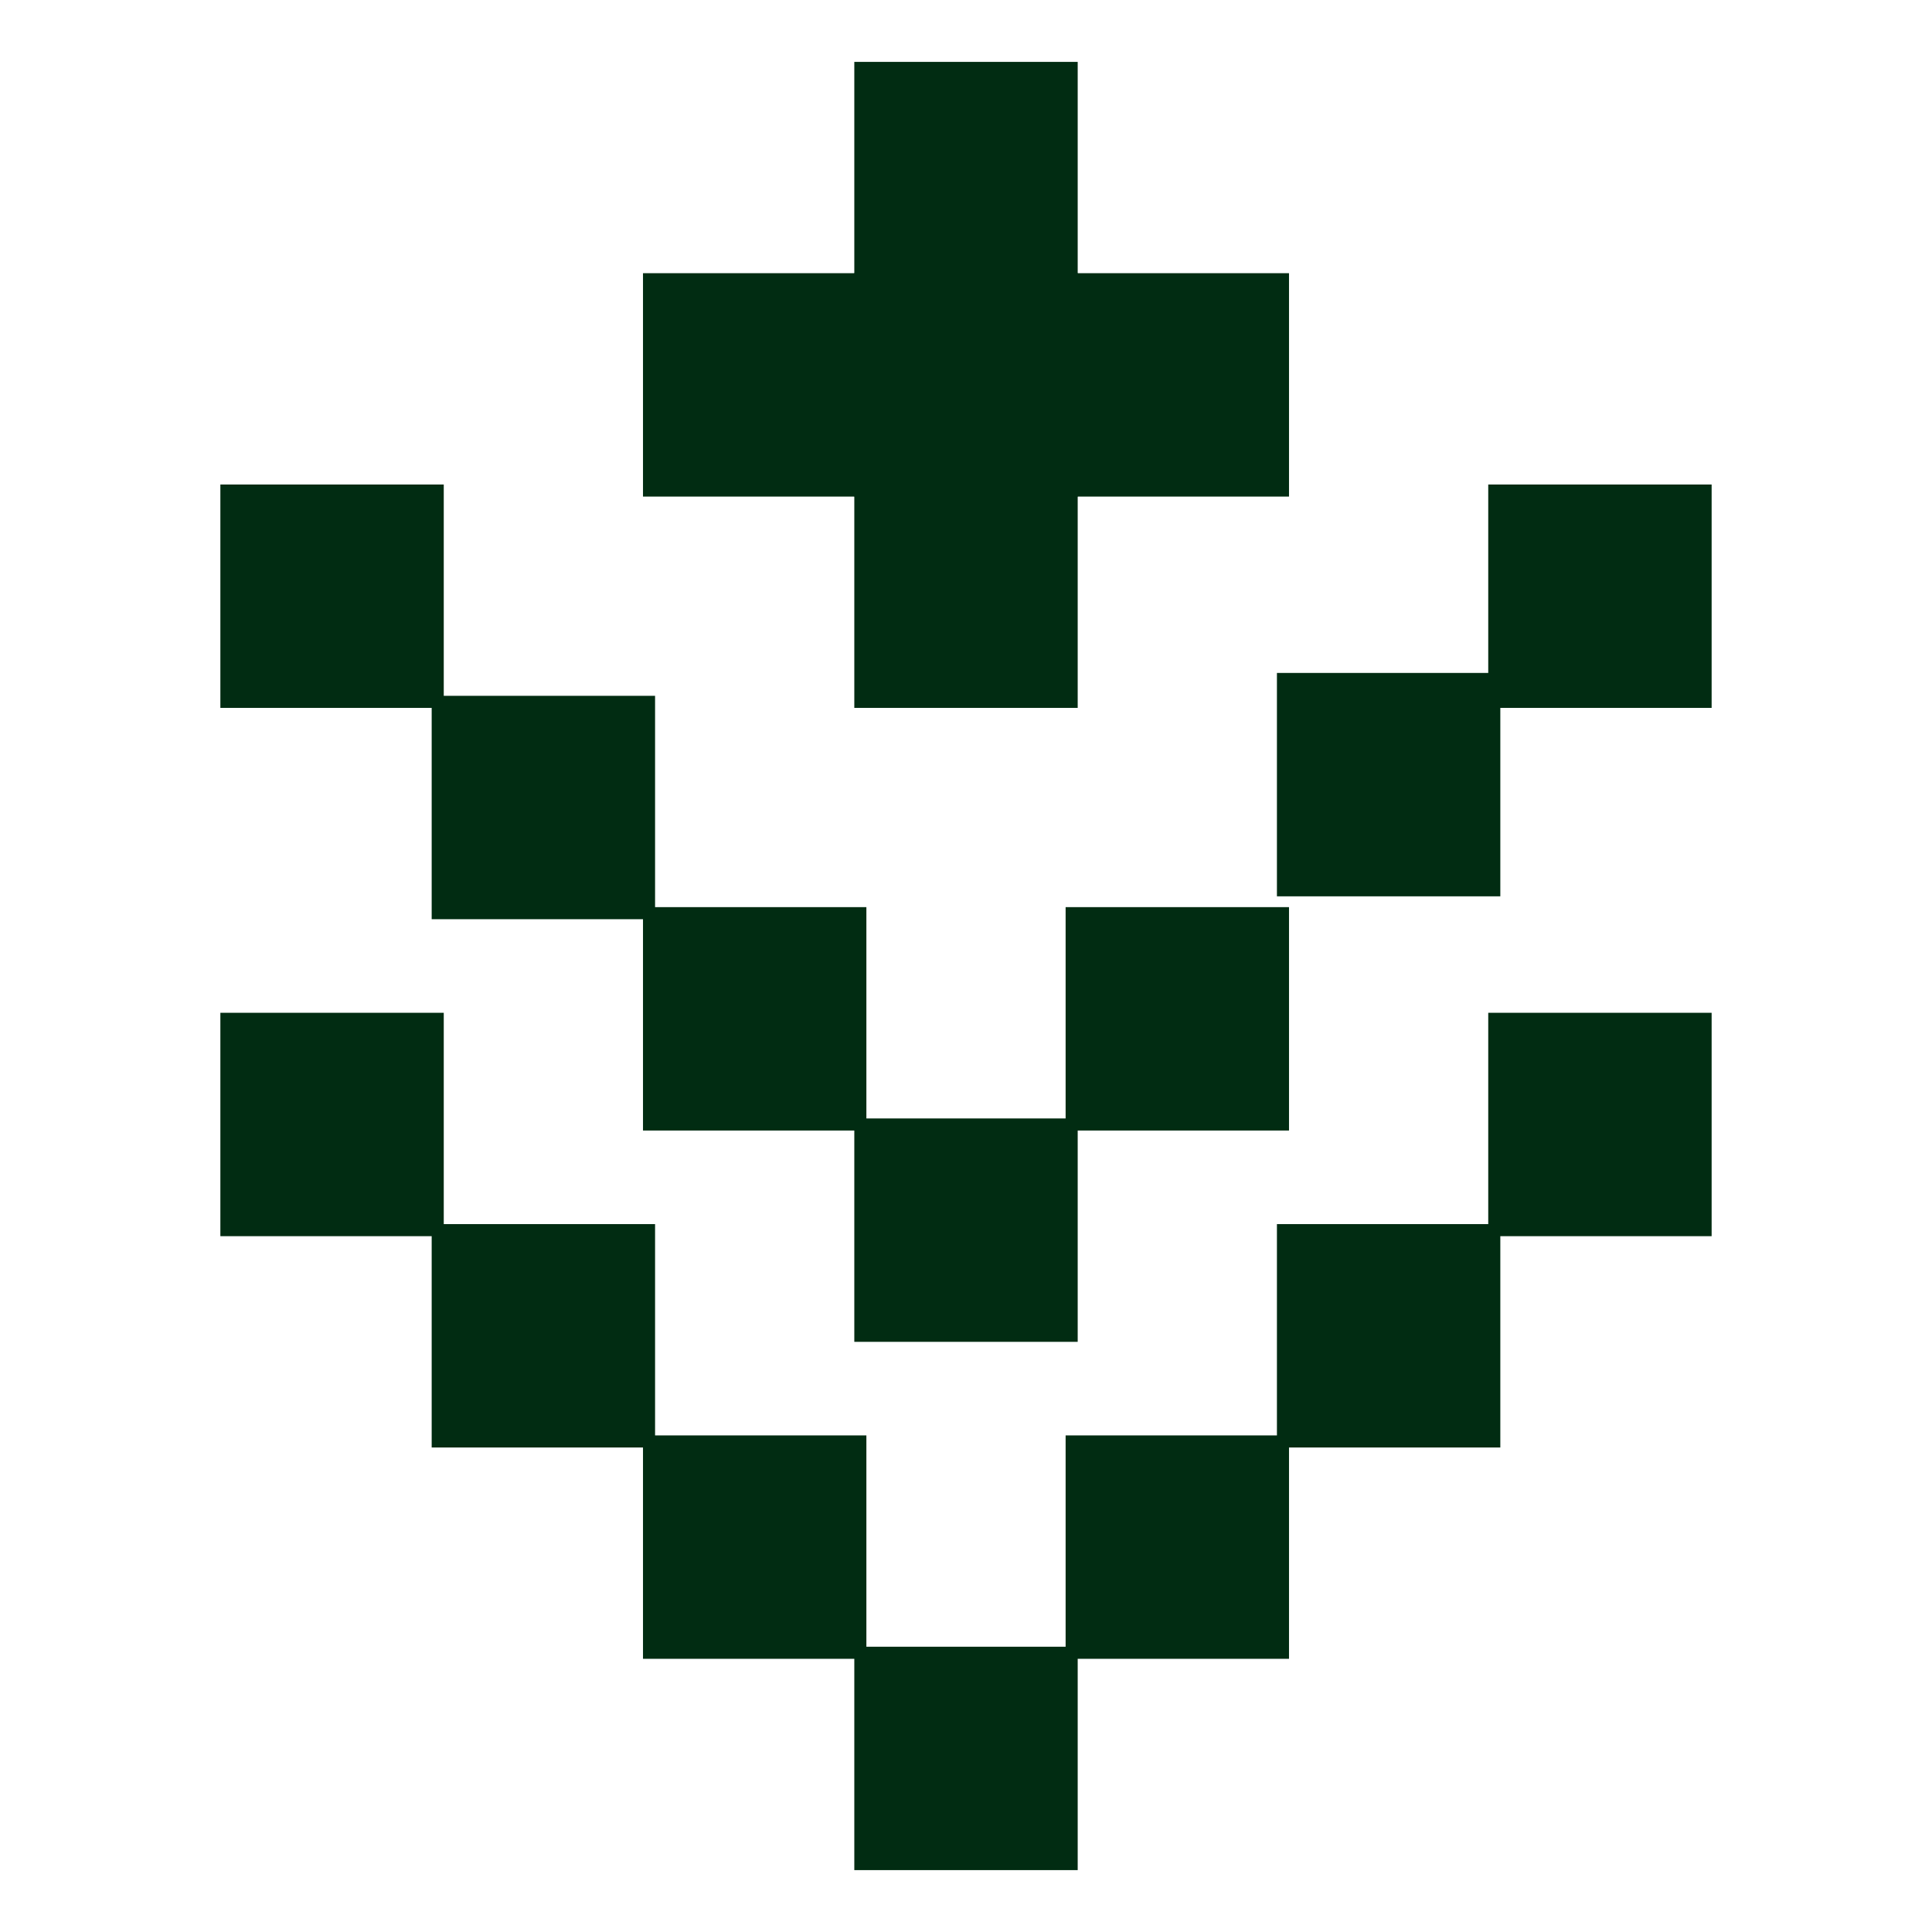
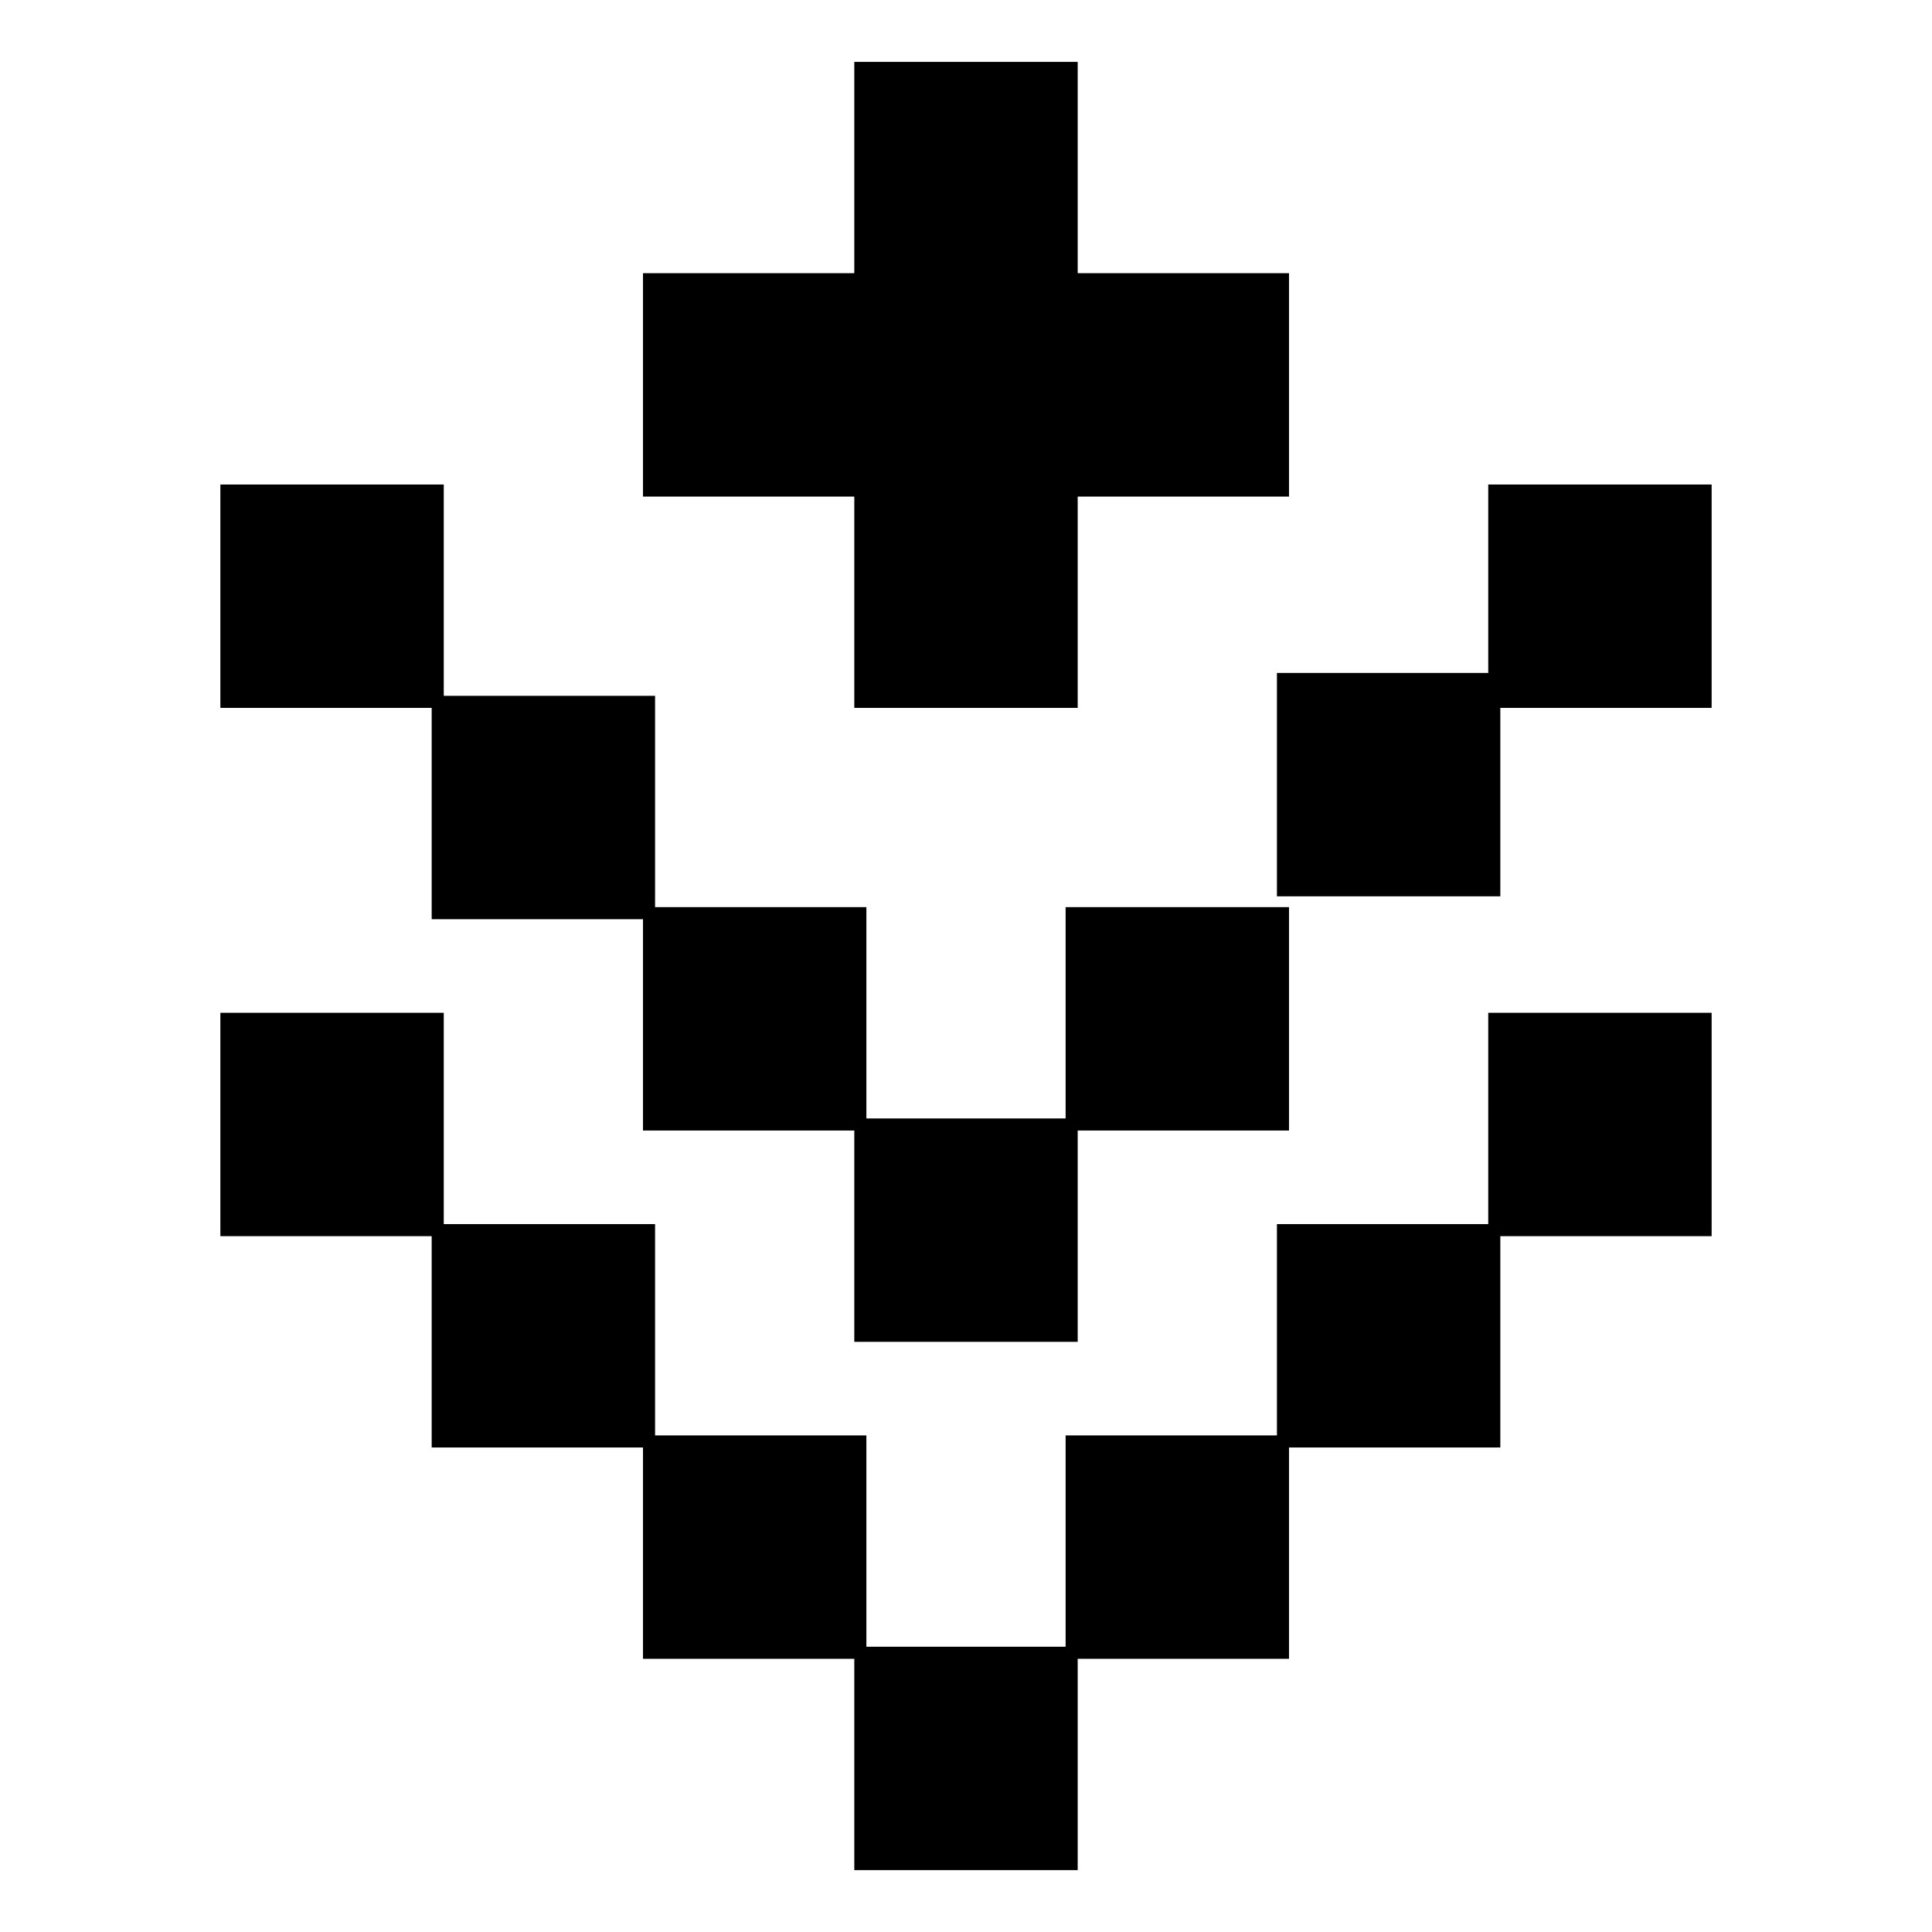
- <svg xmlns="http://www.w3.org/2000/svg" width="32" height="32" viewBox="0 0 32 32" fill="none">
-   <rect x="10.7" y="23.825" width="3.6" height="3.6" fill="#012C12" stroke="#012C12" stroke-width="0.1" />
-   <rect x="7.2" y="20.325" width="3.6" height="3.6" fill="#012C12" stroke="#012C12" stroke-width="0.1" />
-   <rect x="3.7" y="16.825" width="3.6" height="3.6" fill="#012C12" stroke="#012C12" stroke-width="0.1" />
-   <rect x="7.2" y="11.575" width="3.6" height="3.6" fill="#012C12" stroke="#012C12" stroke-width="0.1" />
-   <rect x="10.7" y="15.075" width="3.6" height="3.6" fill="#012C12" stroke="#012C12" stroke-width="0.1" />
-   <rect x="14.2" y="18.575" width="3.6" height="3.6" fill="#012C12" stroke="#012C12" stroke-width="0.1" />
-   <rect x="3.7" y="8.075" width="3.6" height="3.6" fill="#012C12" stroke="#012C12" stroke-width="0.1" />
-   <rect x="14.2" y="8.075" width="3.6" height="3.6" fill="#012C12" stroke="#012C12" stroke-width="0.1" />
-   <rect x="14.2" y="1.075" width="3.6" height="3.6" fill="#012C12" stroke="#012C12" stroke-width="0.1" />
-   <rect x="14.2" y="4.575" width="3.6" height="3.6" fill="#012C12" stroke="#012C12" stroke-width="0.1" />
-   <rect x="17.7" y="4.575" width="3.6" height="3.6" fill="#012C12" stroke="#012C12" stroke-width="0.1" />
-   <rect x="10.7" y="4.575" width="3.6" height="3.6" fill="#012C12" stroke="#012C12" stroke-width="0.1" />
-   <rect x="21.2" y="11.196" width="3.6" height="3.6" fill="#012C12" stroke="#012C12" stroke-width="0.1" />
-   <rect x="14.2" y="27.325" width="3.6" height="3.6" fill="#012C12" stroke="#012C12" stroke-width="0.1" />
-   <rect x="17.7" y="23.825" width="3.6" height="3.6" fill="#012C12" stroke="#012C12" stroke-width="0.1" />
-   <rect x="21.2" y="20.325" width="3.6" height="3.6" fill="#012C12" stroke="#012C12" stroke-width="0.1" />
-   <rect x="17.7" y="15.075" width="3.6" height="3.6" fill="#012C12" stroke="#012C12" stroke-width="0.1" />
-   <rect x="24.7" y="16.825" width="3.6" height="3.6" fill="#012C12" stroke="#012C12" stroke-width="0.1" />
-   <rect x="24.7" y="8.075" width="3.6" height="3.6" fill="#012C12" stroke="#012C12" stroke-width="0.1" />
+ <svg xmlns="http://www.w3.org/2000/svg" viewBox="0 0 32 32" fill="none">
+   <rect x="10.7" y="23.825" width="3.6" height="3.6" fill="currentColor" stroke="currentColor" stroke-width="0.1" />
+   <rect x="7.2" y="20.325" width="3.6" height="3.6" fill="currentColor" stroke="currentColor" stroke-width="0.1" />
+   <rect x="3.7" y="16.825" width="3.6" height="3.6" fill="currentColor" stroke="currentColor" stroke-width="0.1" />
+   <rect x="7.2" y="11.575" width="3.6" height="3.6" fill="currentColor" stroke="currentColor" stroke-width="0.1" />
+   <rect x="10.7" y="15.075" width="3.6" height="3.6" fill="currentColor" stroke="currentColor" stroke-width="0.1" />
+   <rect x="14.2" y="18.575" width="3.6" height="3.6" fill="currentColor" stroke="currentColor" stroke-width="0.1" />
+   <rect x="3.7" y="8.075" width="3.6" height="3.6" fill="currentColor" stroke="currentColor" stroke-width="0.1" />
+   <rect x="14.2" y="8.075" width="3.6" height="3.6" fill="currentColor" stroke="currentColor" stroke-width="0.1" />
+   <rect x="14.2" y="1.075" width="3.6" height="3.6" fill="currentColor" stroke="currentColor" stroke-width="0.1" />
+   <rect x="14.2" y="4.575" width="3.6" height="3.6" fill="currentColor" stroke="currentColor" stroke-width="0.1" />
+   <rect x="17.7" y="4.575" width="3.6" height="3.6" fill="currentColor" stroke="currentColor" stroke-width="0.1" />
+   <rect x="10.7" y="4.575" width="3.6" height="3.6" fill="currentColor" stroke="currentColor" stroke-width="0.1" />
+   <rect x="21.2" y="11.196" width="3.6" height="3.6" fill="currentColor" stroke="currentColor" stroke-width="0.1" />
+   <rect x="14.2" y="27.325" width="3.6" height="3.6" fill="currentColor" stroke="currentColor" stroke-width="0.1" />
+   <rect x="17.7" y="23.825" width="3.6" height="3.6" fill="currentColor" stroke="currentColor" stroke-width="0.1" />
+   <rect x="21.2" y="20.325" width="3.6" height="3.6" fill="currentColor" stroke="currentColor" stroke-width="0.1" />
+   <rect x="17.7" y="15.075" width="3.6" height="3.6" fill="currentColor" stroke="currentColor" stroke-width="0.1" />
+   <rect x="24.7" y="16.825" width="3.6" height="3.6" fill="currentColor" stroke="currentColor" stroke-width="0.1" />
+   <rect x="24.7" y="8.075" width="3.6" height="3.6" fill="currentColor" stroke="currentColor" stroke-width="0.1" />
</svg>
